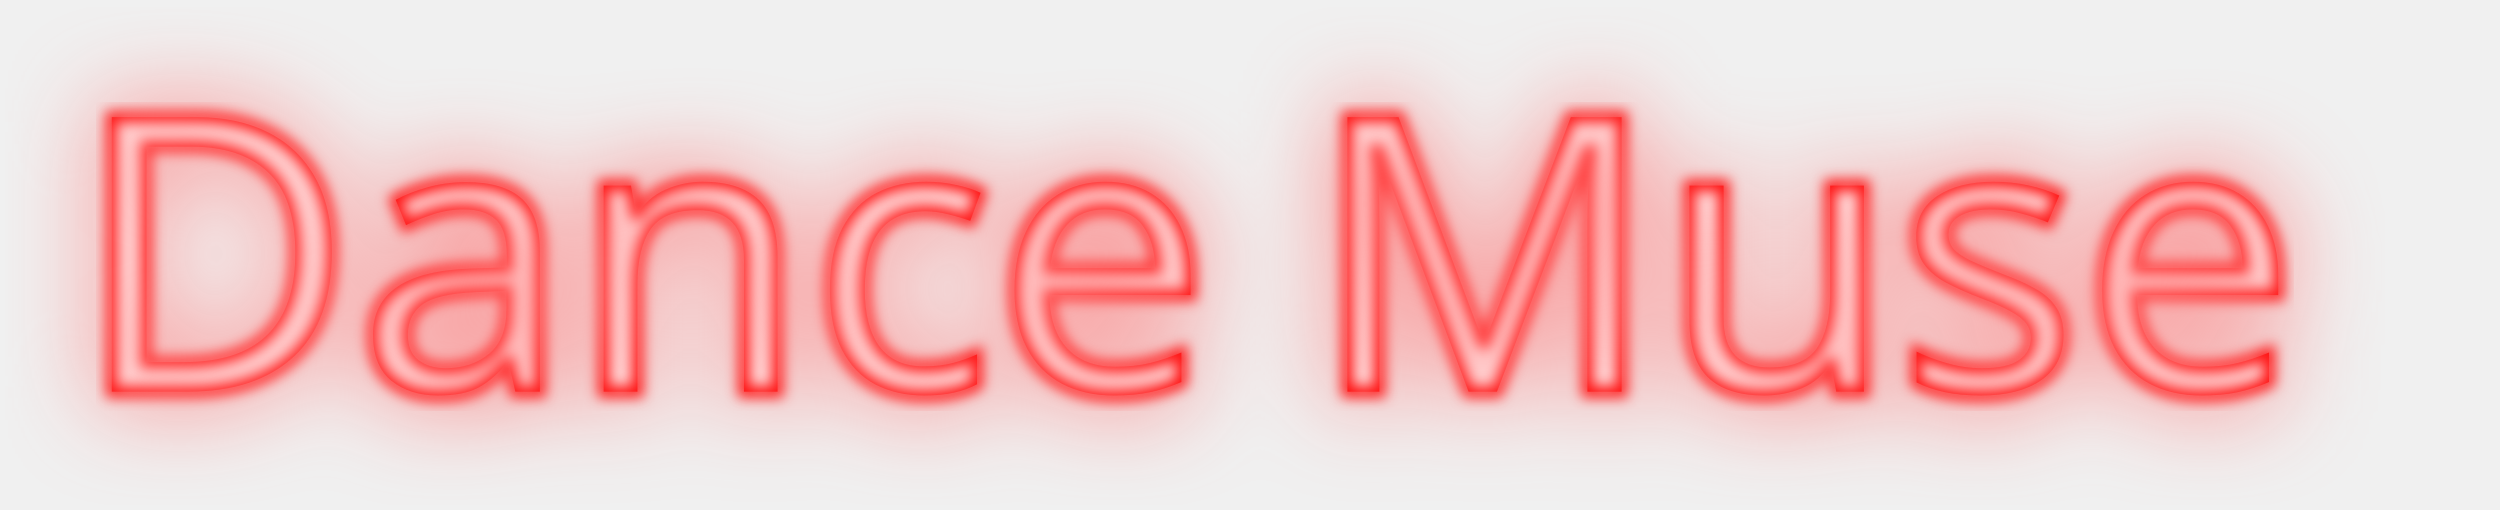
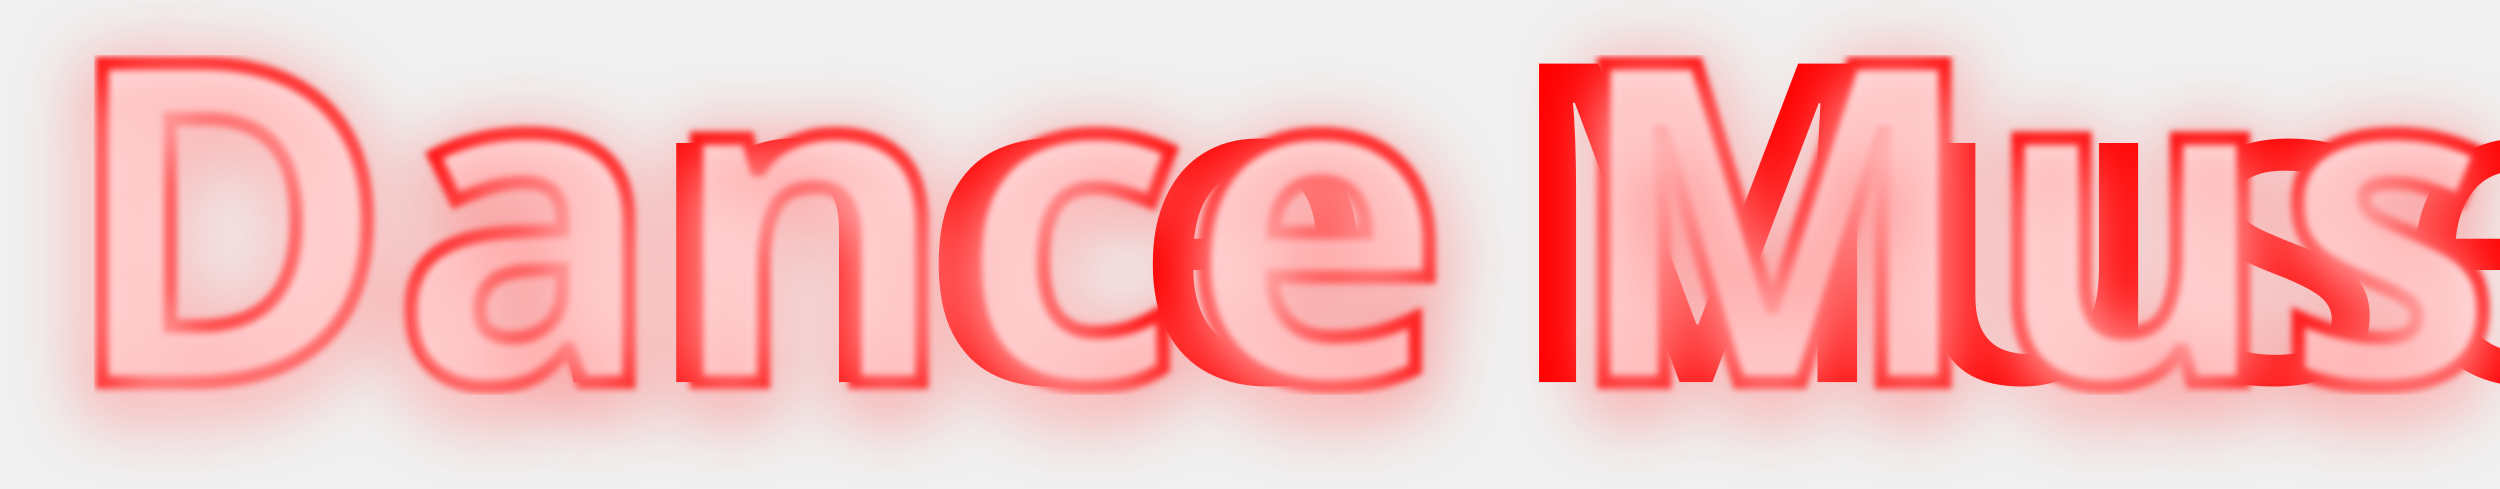
- <svg xmlns="http://www.w3.org/2000/svg" id="svg8" version="1.1" viewBox="0 0 211.586 43.121" height="43.121mm" width="211.586mm">
+ <svg xmlns="http://www.w3.org/2000/svg" id="svg8" version="1.1" viewBox="0 0 182.4 35.645" height="35.645mm" width="182.4mm">
  <defs id="defs2">
-     <filter style="color-interpolation-filters:sRGB" id="filter1325" x="-0.007" width="1.014" y="-0.054" height="1.108">
-       <feGaussianBlur stdDeviation="0.542" id="feGaussianBlur1327" />
-     </filter>
    <filter style="color-interpolation-filters:sRGB" id="filter1347" x="-0.049" width="1.098" y="-0.393" height="1.785">
      <feGaussianBlur stdDeviation="3.951" id="feGaussianBlur1349" />
    </filter>
+     <filter style="color-interpolation-filters:sRGB" id="filter859" x="-0.003" width="1.007" y="-0.024" height="1.049">
+       <feGaussianBlur stdDeviation="0.237" id="feGaussianBlur861" />
+     </filter>
+     <filter style="color-interpolation-filters:sRGB" id="filter877" x="-0.036" width="1.072" y="-0.263" height="1.526">
+       <feGaussianBlur stdDeviation="2.559" id="feGaussianBlur879" />
+     </filter>
  </defs>
-   <g id="layer1" transform="translate(0.7930296,-52.43945)">
+   <g id="layer1" transform="translate(-0.9585446,-57.71276)">
    <g id="g1588">
      <text xml:space="preserve" style="font-style:normal;font-weight:normal;font-size:32.549px;line-height:1.25;font-family:sans-serif;fill:#ff0000;fill-opacity:1;stroke:none;stroke-width:0.61" x="5.51" y="85.586" id="text833">
-         <tspan id="tspan831" x="5.51" y="85.586" style="font-style:normal;font-variant:normal;font-weight:normal;font-stretch:normal;font-size:32.549px;font-family:sans-serif;-inkscape-font-specification:sans-serif;fill:#ff0000;stroke-width:0.61">Dance Muse</tspan>
-         <tspan x="5.51" y="126.272" style="font-size:32.549px;fill:#ff0000;stroke-width:0.61" id="tspan835" />
+         <tspan id="tspan831" x="5.51" y="85.586" style="font-style:normal;font-variant:normal;font-weight:normal;font-stretch:normal;font-size:32.549px;font-family:Clip;-inkscape-font-specification:Clip;fill:#ff0000;stroke-width:0.61">Dance Muse</tspan>
+         <tspan x="5.51" y="126.587" style="font-style:normal;font-variant:normal;font-weight:normal;font-stretch:normal;font-size:32.549px;font-family:Clip;-inkscape-font-specification:Clip;fill:#ff0000;stroke-width:0.61" id="tspan835" />
      </text>
-       <text xml:space="preserve" style="font-style:normal;font-weight:normal;font-size:32.549px;line-height:1.25;font-family:sans-serif;fill:#ffffff;fill-opacity:1;stroke:#ff0000;stroke-width:1;stroke-miterlimit:4;stroke-dasharray:none;filter:url(#filter1325)" x="5.51" y="85.586" id="text1179">
-         <tspan id="tspan1175" x="5.51" y="85.586" style="font-style:normal;font-variant:normal;font-weight:normal;font-stretch:normal;font-size:32.549px;font-family:sans-serif;-inkscape-font-specification:sans-serif;fill:#ffffff;stroke:#ff0000;stroke-width:1;stroke-miterlimit:4;stroke-dasharray:none">Dance Muse</tspan>
-         <tspan x="5.51" y="126.272" style="font-size:32.549px;fill:#ffffff;stroke:#ff0000;stroke-width:1;stroke-miterlimit:4;stroke-dasharray:none" id="tspan1177" />
+       <text xml:space="preserve" style="font-style:normal;font-weight:normal;font-size:32.549px;line-height:1.25;font-family:sans-serif;fill:#ffffff;fill-opacity:1;stroke:#ff0000;stroke-width:1;stroke-miterlimit:4;stroke-dasharray:none;filter:url(#filter859)" x="5.51" y="85.586" id="text1179">
+         <tspan id="tspan1175" x="5.51" y="85.586" style="font-style:normal;font-variant:normal;font-weight:bold;font-stretch:normal;font-size:32.549px;font-family:Clip;-inkscape-font-specification:Clip;fill:#ffffff;stroke:#ff0000;stroke-width:1;stroke-miterlimit:4;stroke-dasharray:none">Dance Muse</tspan>
+         <tspan x="5.51" y="126.587" style="font-size:32.549px;fill:#ffffff;stroke:#ff0000;stroke-width:1;stroke-miterlimit:4;stroke-dasharray:none" id="tspan1177" />
      </text>
-       <text xml:space="preserve" style="font-style:normal;font-weight:normal;font-size:32.549px;line-height:1.25;font-family:sans-serif;fill:#ffffff;fill-opacity:1;stroke:#ff0000;stroke-width:1;stroke-miterlimit:4;stroke-dasharray:none;filter:url(#filter1347)" x="5.51" y="85.586" id="text1333">
-         <tspan id="tspan1329" x="5.51" y="85.586" style="font-style:normal;font-variant:normal;font-weight:normal;font-stretch:normal;font-size:32.549px;font-family:sans-serif;-inkscape-font-specification:sans-serif;fill:#ffffff;stroke:#ff0000;stroke-width:1;stroke-miterlimit:4;stroke-dasharray:none">Dance Muse</tspan>
-         <tspan x="5.51" y="126.272" style="font-size:32.549px;fill:#ffffff;stroke:#ff0000;stroke-width:1;stroke-miterlimit:4;stroke-dasharray:none" id="tspan1331" />
+       <text xml:space="preserve" style="font-style:normal;font-weight:normal;font-size:32.549px;line-height:1.25;font-family:sans-serif;fill:#ffffff;fill-opacity:1;stroke:#ff0000;stroke-width:1;stroke-miterlimit:4;stroke-dasharray:none;filter:url(#filter877)" x="5.51" y="86.644" id="text867">
+         <tspan id="tspan863" x="5.51" y="86.644" style="font-style:normal;font-variant:normal;font-weight:bold;font-stretch:normal;font-size:32.549px;font-family:Clip;-inkscape-font-specification:Clip;fill:#ffffff;stroke:#ff0000;stroke-width:1;stroke-miterlimit:4;stroke-dasharray:none">Dance Muse</tspan>
+         <tspan x="5.51" y="127.645" style="font-size:32.549px;fill:#ffffff;stroke:#ff0000;stroke-width:1;stroke-miterlimit:4;stroke-dasharray:none" id="tspan865" />
      </text>
    </g>
  </g>
</svg>
